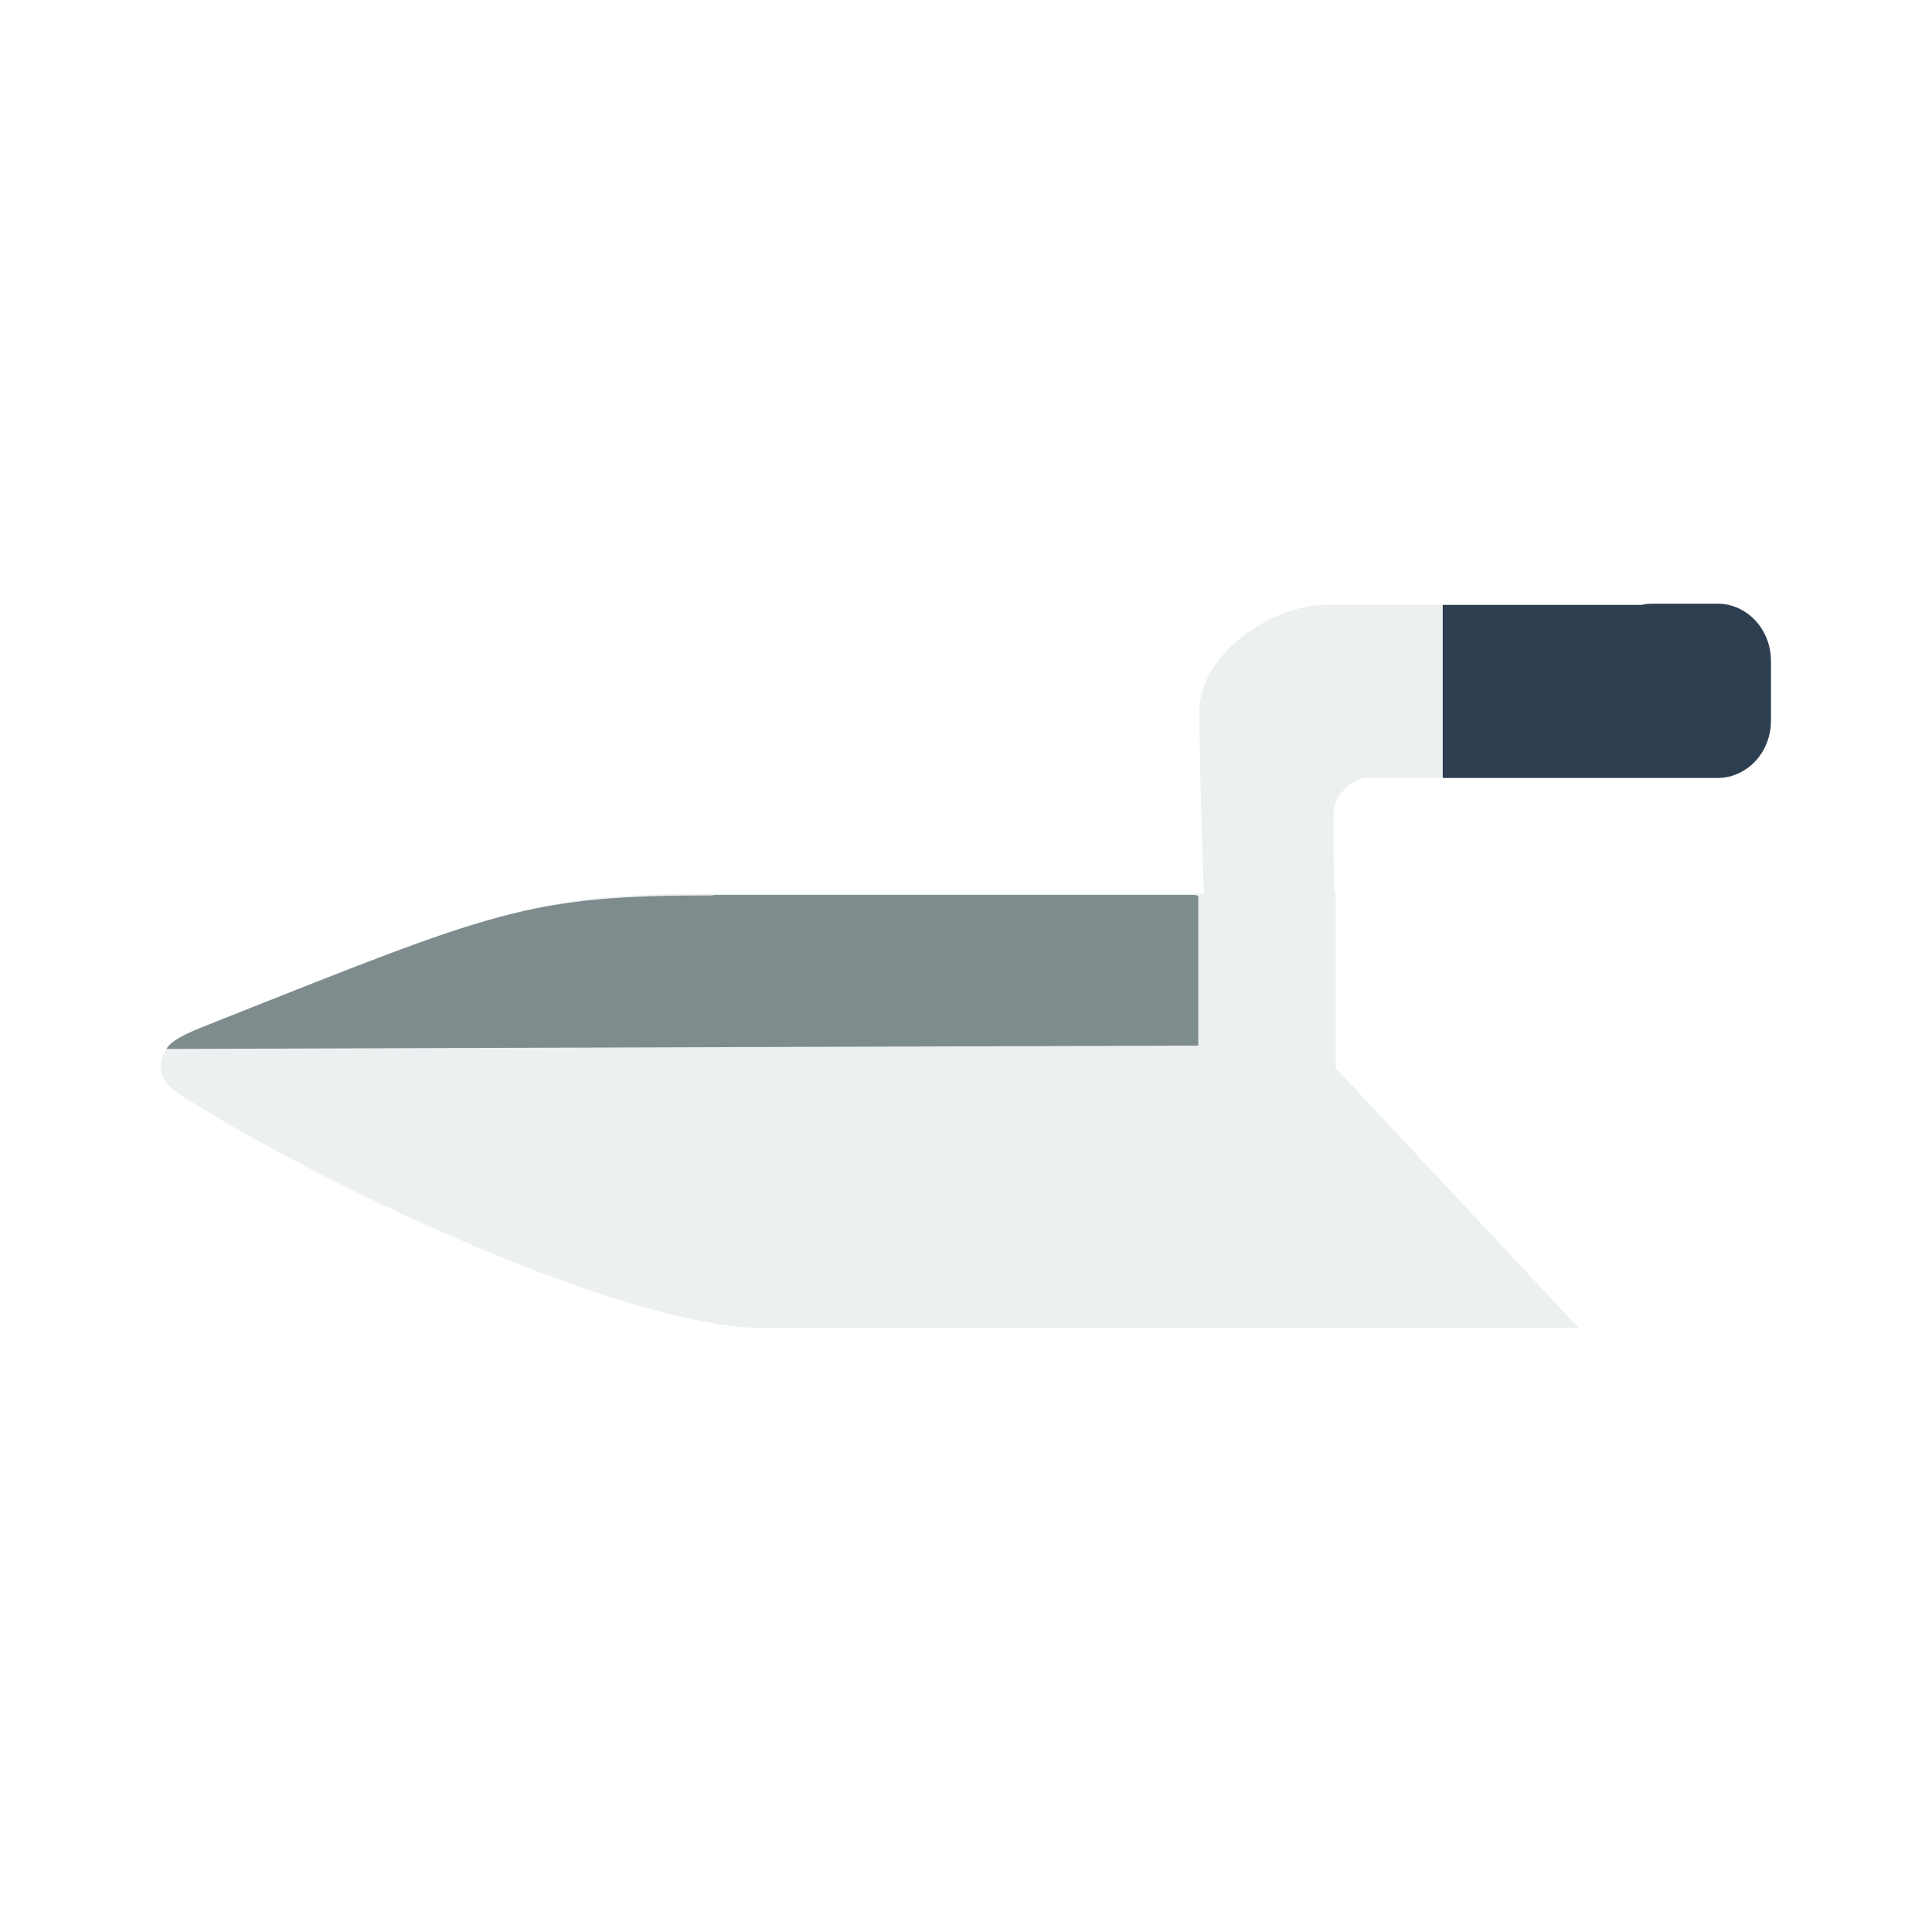
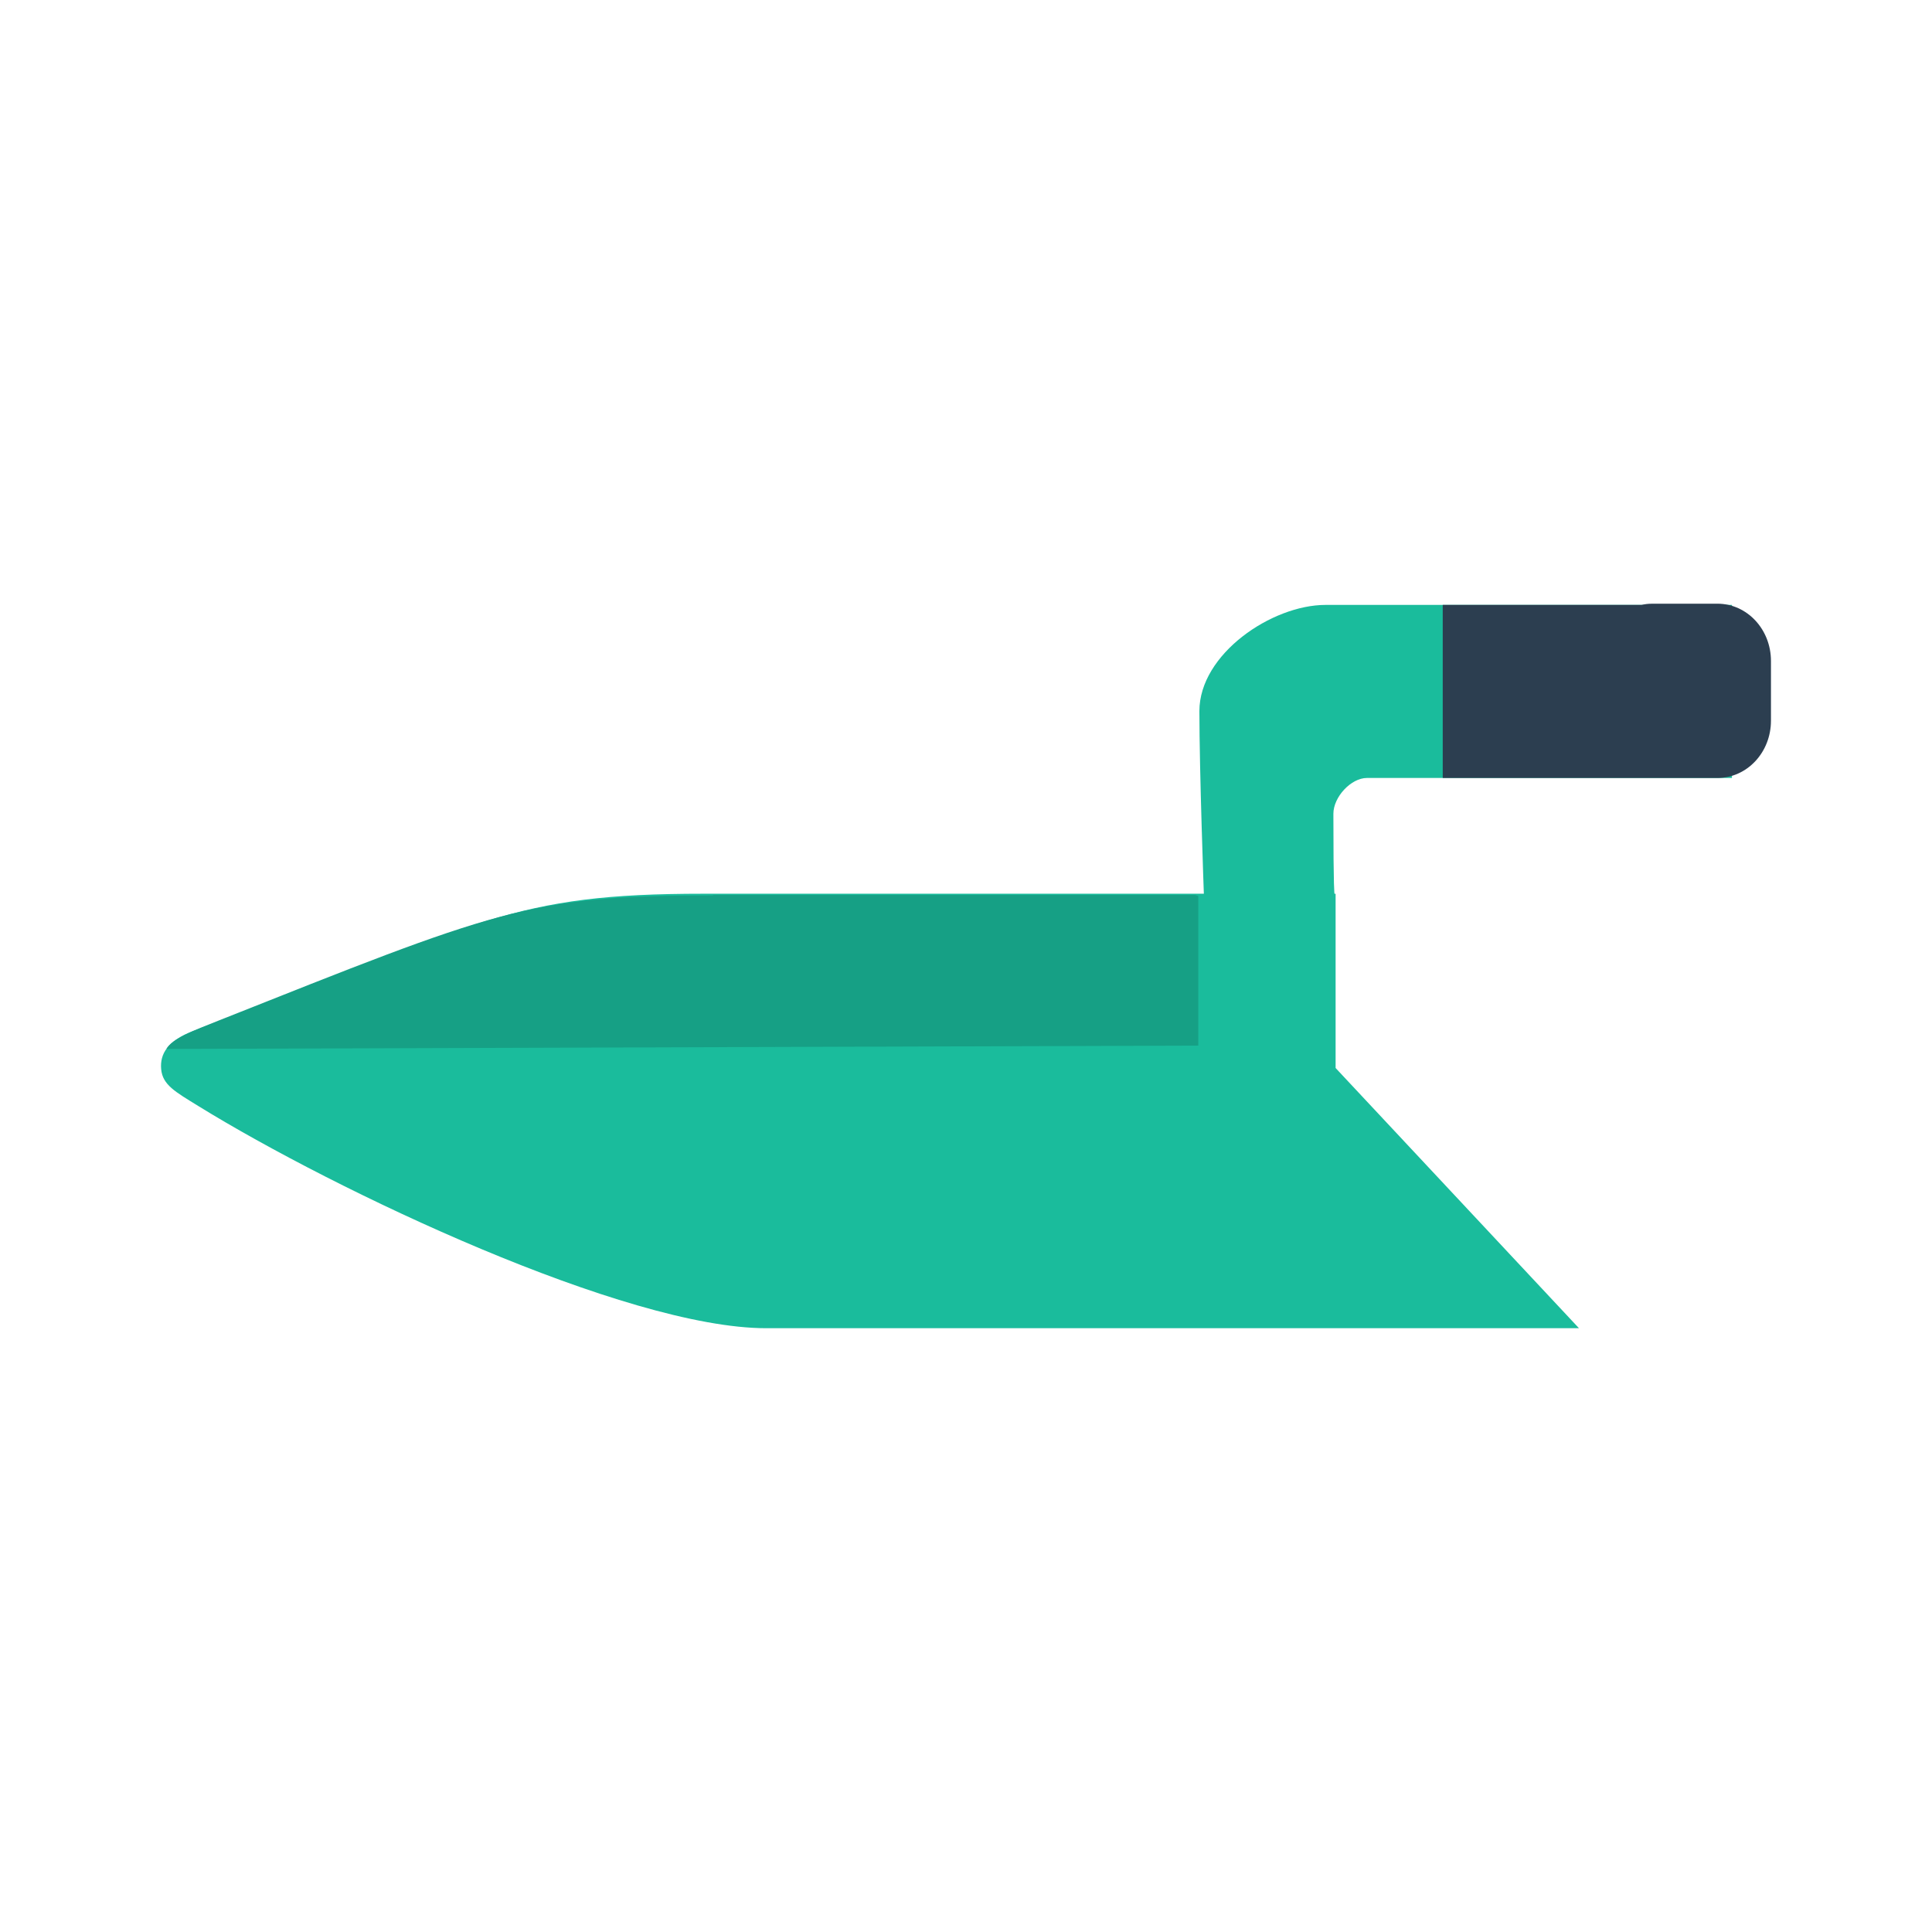
<svg xmlns="http://www.w3.org/2000/svg" width="48" height="48" id="svg2" version="1.1" viewBox="0 0 13.547 13.547">
  <defs id="defs4">
    </defs>
  <g id="layer1" transform="translate(38.11915,-397.8449)">
    <g id="g3120" transform="matrix(0.2822223,0,0,0.2822223,-38.07619,397.9365)">
      <g transform="matrix(0.9929777,0,0,0.9976592,-361.3389,-433.5197)" id="layer1-3">
        <text id="text3160" y="716.648" x="-288.571" style="font-size:40px;font-style:normal;font-variant:normal;font-weight:normal;font-stretch:normal;line-height:125%;letter-spacing:0px;word-spacing:0px;fill:#000000;fill-opacity:1;stroke:none;font-family:DejaVu Sans;-inkscape-font-specification:DejaVu Sans" xml:space="preserve">
          <tspan y="716.648" x="-288.571" id="tspan3162" />
        </text>
        <g transform="matrix(0.8392291,0,0,0.8930441,98.84081,-206.7434)" id="layer1-7">
-           <path id="path2996" d="m 355.167,734.588 c -1.596,0 -3.761,1.366 -3.761,2.962 0,1.672 0.133,5.092 0.133,5.092 l -14.911,0 c -5.689,0 -6.591,0.765 -15.211,3.823 -0.775,0.275 -1.005,0.645 -0.965,1.068 0.041,0.44 0.42,0.632 1.102,1.026 4.107,2.371 12.746,6.199 16.938,6.199 l 24.231,0 -7.256,-7.256 0,-4.859 -0.033,0 c 0,0 -0.033,-0.058 -0.033,-2.23 0,-0.471 0.528,-0.999 0.999,-0.999 3.762,0 10.884,0 10.884,0 l 0,-4.826 c 0,0 -7.731,0 -12.115,0 z" style="fill:#ecf0f1;fill-opacity:1;stroke:none" />
+           <path id="path2996" d="m 355.167,734.588 c -1.596,0 -3.761,1.366 -3.761,2.962 0,1.672 0.133,5.092 0.133,5.092 l -14.911,0 c -5.689,0 -6.591,0.765 -15.211,3.823 -0.775,0.275 -1.005,0.645 -0.965,1.068 0.041,0.44 0.42,0.632 1.102,1.026 4.107,2.371 12.746,6.199 16.938,6.199 l 24.231,0 -7.256,-7.256 0,-4.859 -0.033,0 c 0,0 -0.033,-0.058 -0.033,-2.23 0,-0.471 0.528,-0.999 0.999,-0.999 3.762,0 10.884,0 10.884,0 l 0,-4.826 c 0,0 -7.731,0 -12.115,0 z" style="fill:#1abc9c;fill-opacity:1;stroke:none" />
          <path id="rect3879" d="m 364.886,734.555 c -0.111,0 -0.195,0.012 -0.3,0.033 l -5.925,0 0,4.826 6.224,0 1.598,0 0.366,0 c 0.885,0 1.598,-0.713 1.598,-1.598 l 0,-1.664 c 0,-0.885 -0.713,-1.598 -1.598,-1.598 l -1.964,0 z" style="fill:#2c3e50;fill-opacity:1;stroke:none" />
-           <path id="path2996-6" d="m 336.896,742.689 c -5.516,0 -6.485,0.43 -14.75,3.497 -0.718,0.267 -1.373,0.498 -1.537,0.784 l 30.764,-0.093 0,-4.172 -0.097,-0.029 -14.363,0 z" style="fill:#7f8c8d;fill-opacity:1;stroke:none" />
+           <path id="path2996-6" d="m 336.896,742.689 c -5.516,0 -6.485,0.43 -14.75,3.497 -0.718,0.267 -1.373,0.498 -1.537,0.784 l 30.764,-0.093 0,-4.172 -0.097,-0.029 -14.363,0 z" style="fill:#16a085;fill-opacity:1;stroke:none" />
        </g>
      </g>
    </g>
  </g>
</svg>
